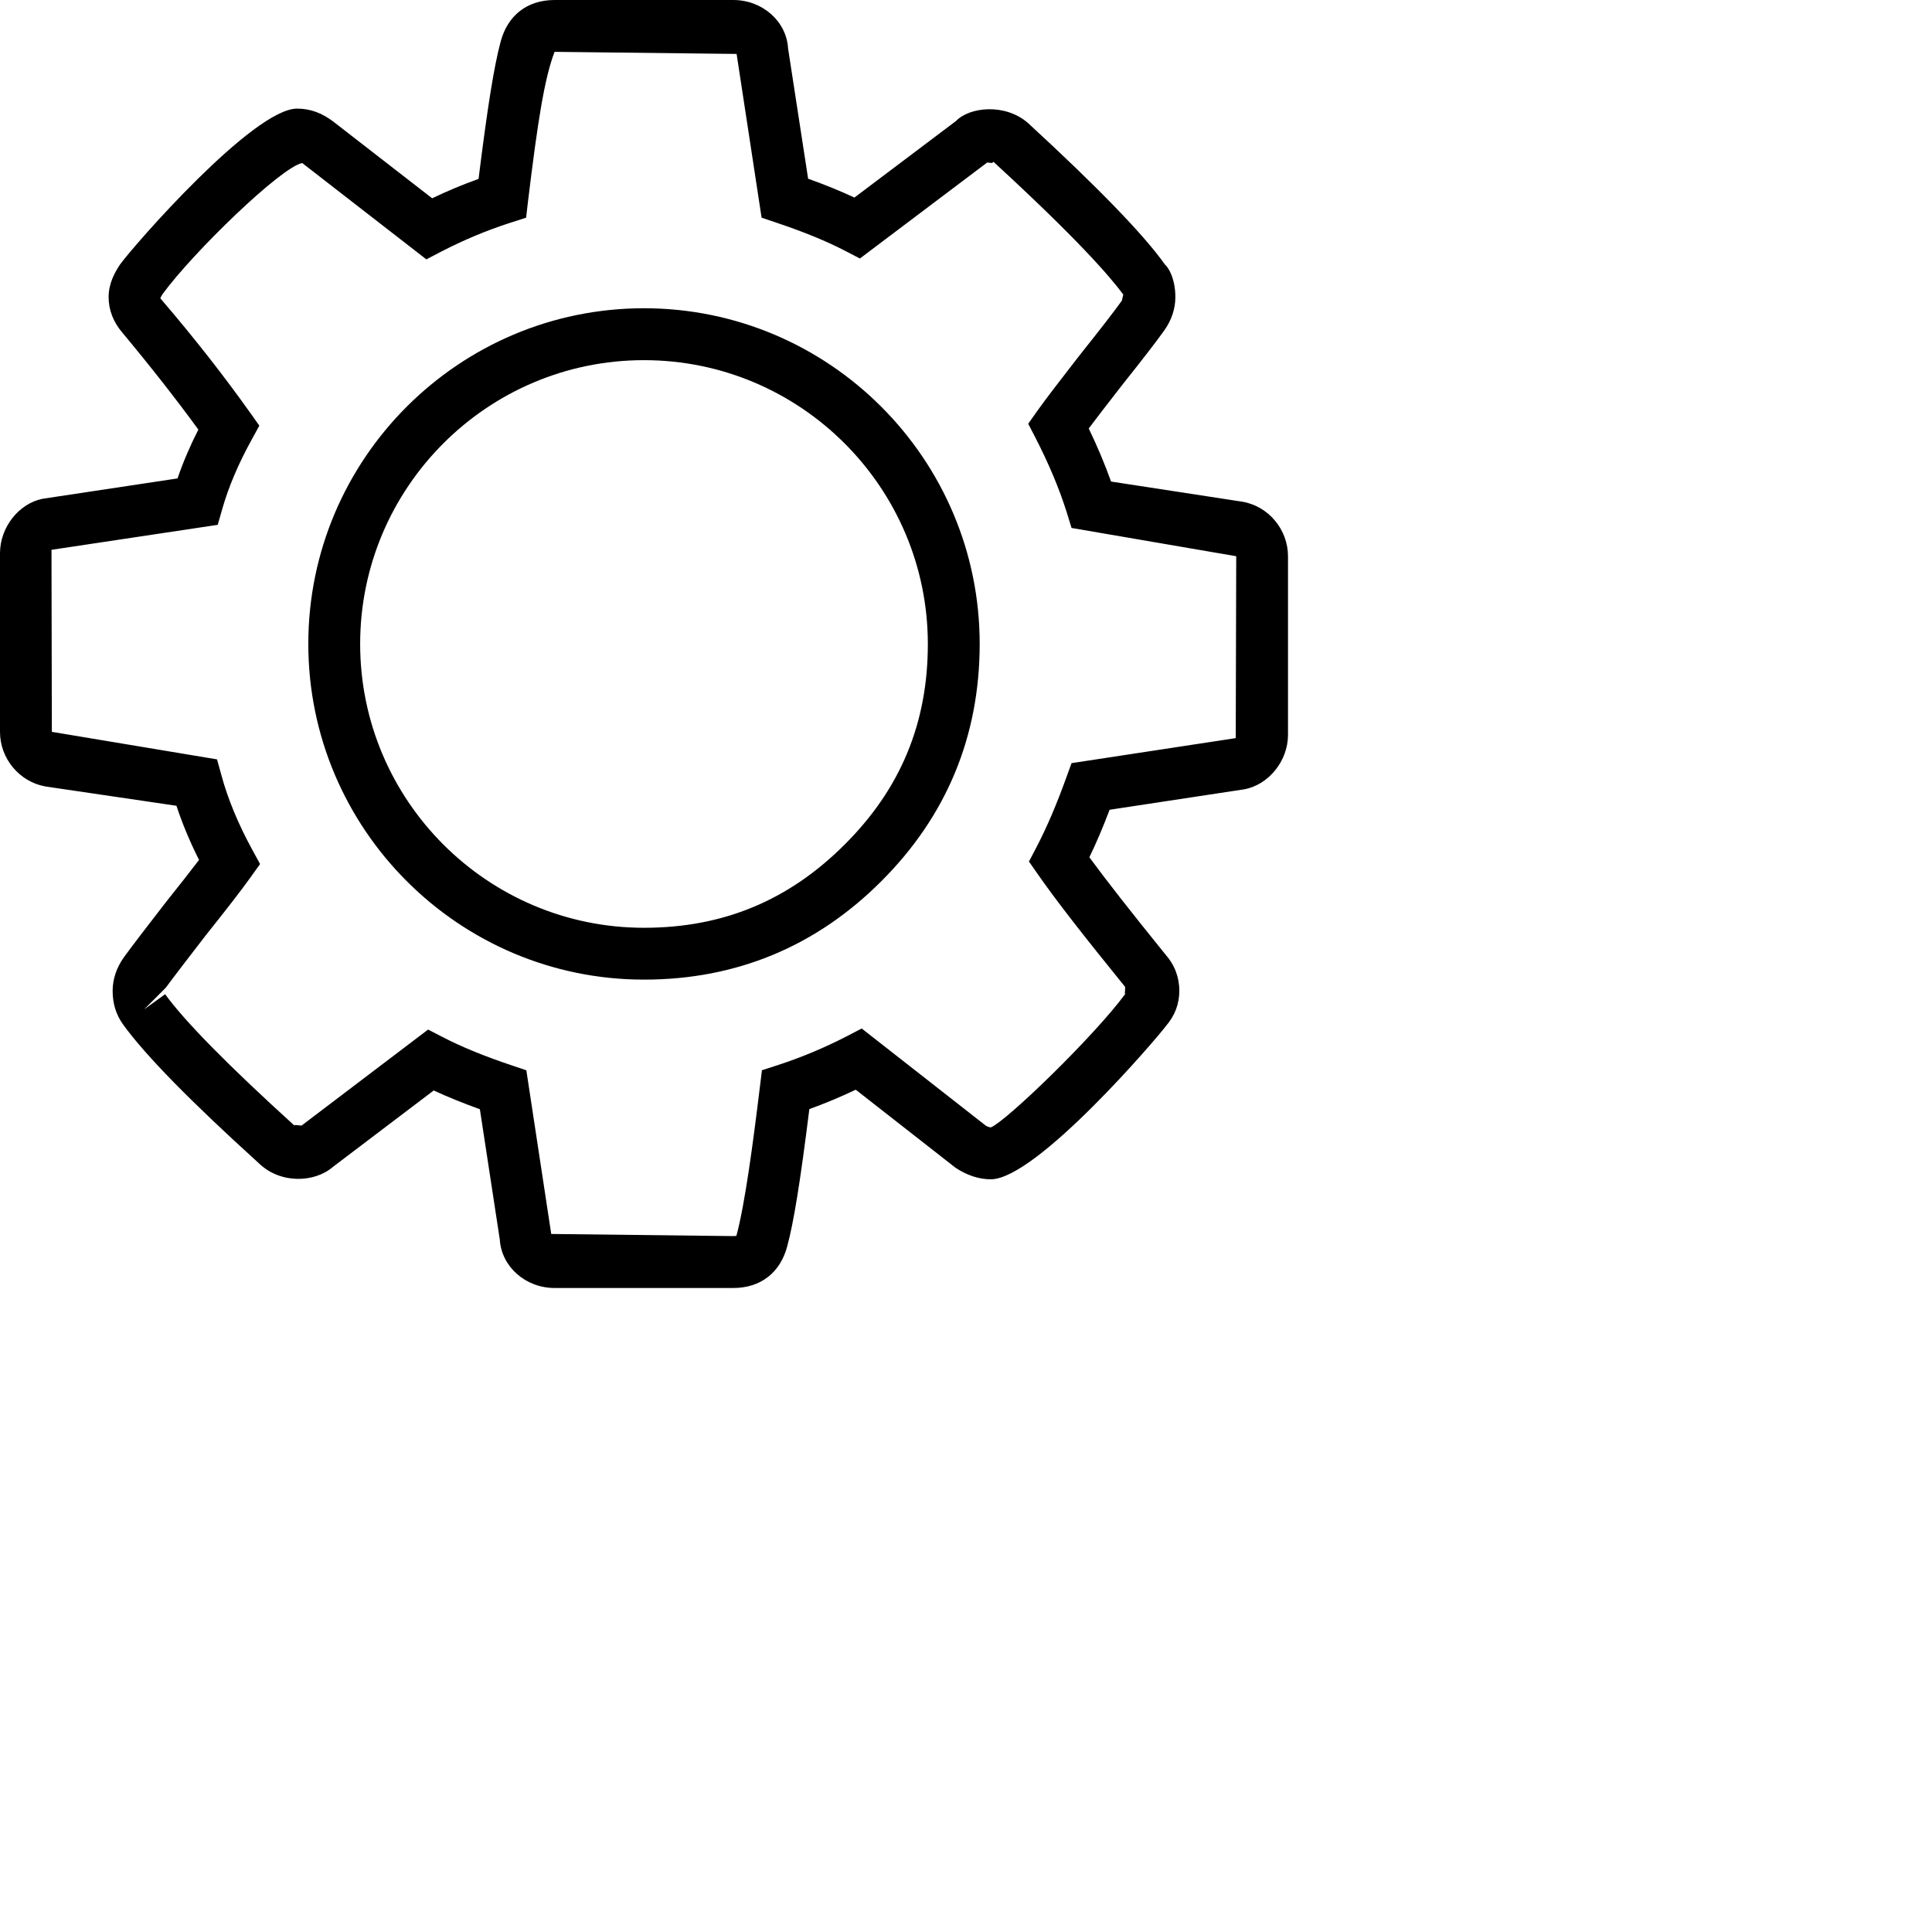
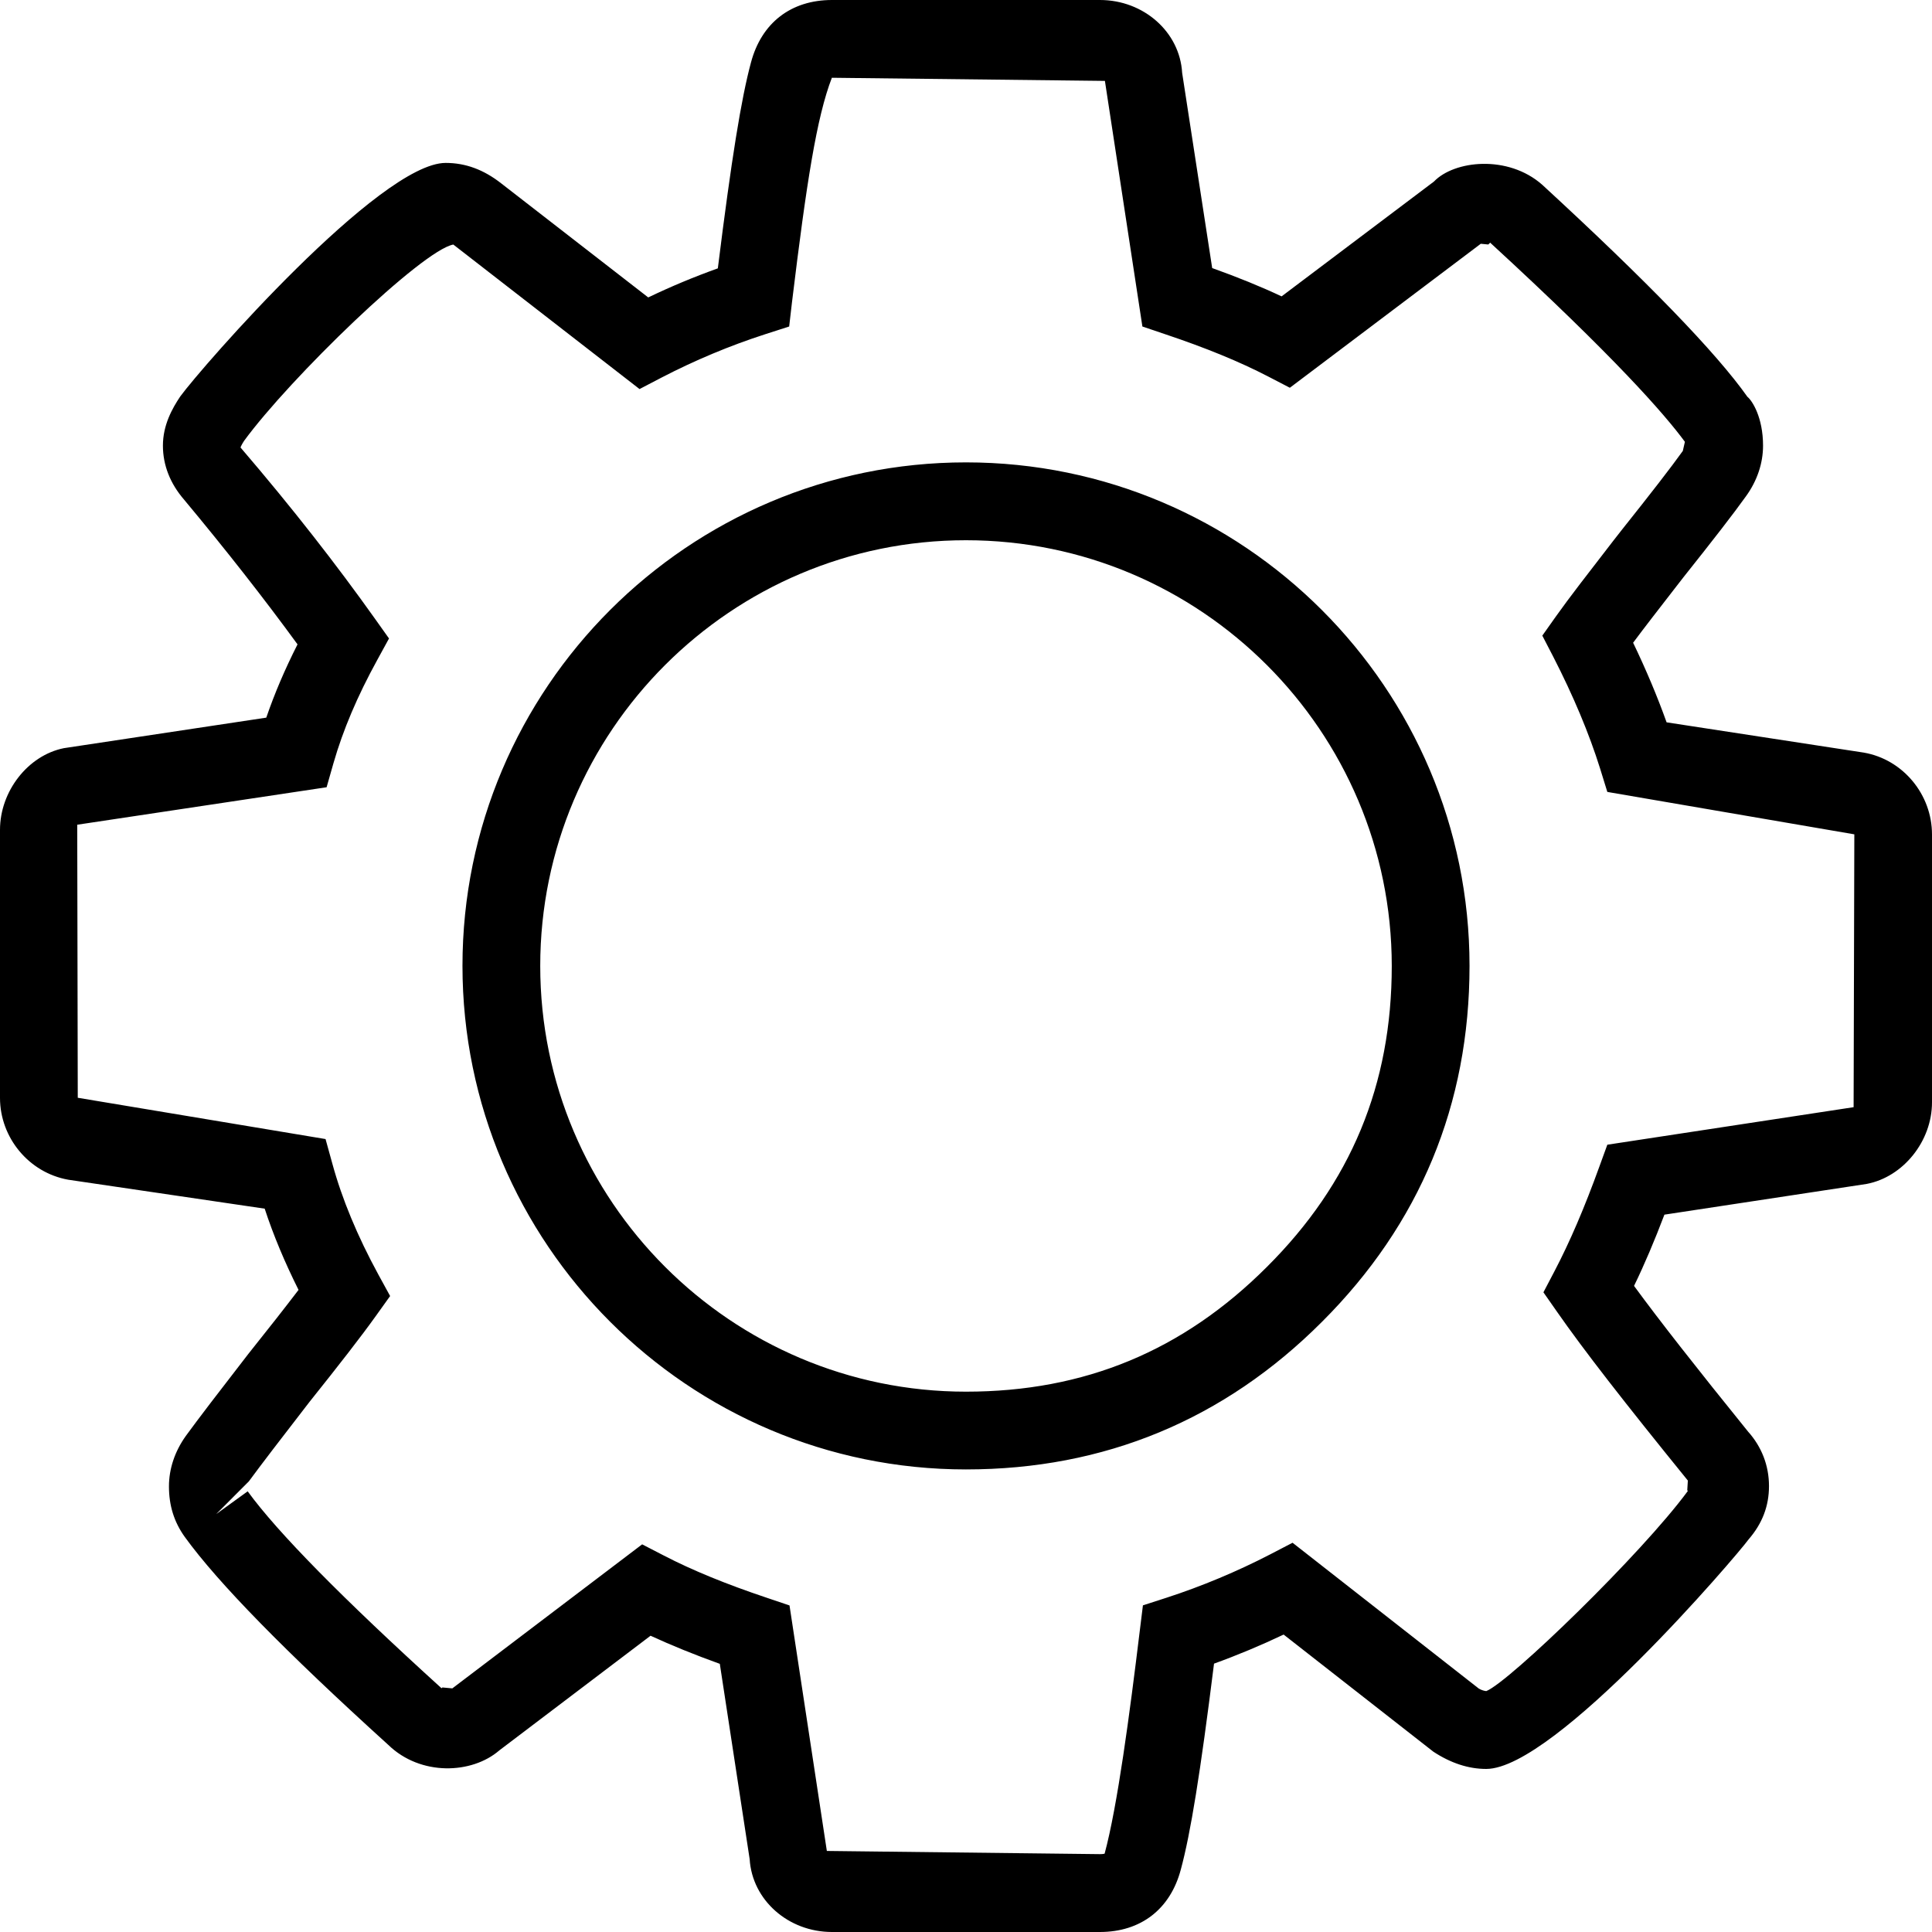
- <svg xmlns="http://www.w3.org/2000/svg" width="60px" height="60px" viewBox="0 0 60 60" version="1.1">
-   <defs />
+ <svg xmlns="http://www.w3.org/2000/svg" width="40px" height="40px" viewBox="0 0 40 40" version="1.1">
  <g id="Page-1" stroke="none" stroke-width="1" fill="none" fill-rule="evenodd">
-     <g id="Artboard" transform="translate(-13, -13)" fill="#000000" fill-rule="nonzero">
-       <g id="gear" transform="translate(13, 13)">
-         <path d="M22.772,40 L17.225,40 C16.321,40 15.573,39.339 15.521,38.492 L14.903,34.448 C14.377,34.259 13.901,34.065 13.469,33.866 L10.339,36.239 C9.771,36.732 8.708,36.775 8.039,36.126 C5.903,34.189 4.517,32.775 3.826,31.821 C3.603,31.51 3.498,31.169 3.498,30.774 C3.498,30.411 3.619,30.049 3.847,29.73 C4.106,29.374 4.533,28.817 5.141,28.032 C5.565,27.502 5.91,27.061 6.181,26.706 C5.896,26.136 5.66,25.574 5.48,25.024 L1.414,24.425 C0.598,24.28 0,23.554 0,22.731 L0,17.181 C0,16.381 0.58,15.639 1.322,15.49 L5.513,14.858 C5.683,14.362 5.897,13.859 6.16,13.341 C5.464,12.387 4.675,11.381 3.809,10.342 C3.524,10.012 3.373,9.631 3.373,9.226 C3.373,8.801 3.565,8.457 3.732,8.208 C4.176,7.599 7.868,3.373 9.227,3.373 C9.637,3.373 10.012,3.511 10.375,3.795 L13.421,6.158 C13.888,5.933 14.371,5.732 14.862,5.556 C15.144,3.29 15.347,2.038 15.548,1.294 C15.766,0.473 16.377,0 17.225,0 L22.773,0 C23.679,0 24.427,0.663 24.475,1.508 L25.097,5.55 C25.625,5.739 26.103,5.933 26.534,6.136 L29.688,3.759 C30.11,3.319 31.222,3.2 31.93,3.825 C34.11,5.831 35.535,7.304 36.178,8.215 C36.277,8.294 36.502,8.641 36.502,9.226 C36.502,9.593 36.379,9.956 36.149,10.274 C35.898,10.626 35.461,11.189 34.852,11.954 L34.679,12.177 C34.334,12.622 34.043,12.996 33.812,13.307 C34.083,13.871 34.315,14.423 34.505,14.955 L38.589,15.582 C39.402,15.724 40,16.451 40,17.276 L40,22.823 C40,23.626 39.405,24.368 38.647,24.512 L34.46,25.148 C34.254,25.69 34.047,26.179 33.831,26.623 C34.358,27.343 35.122,28.317 36.192,29.64 C36.471,29.951 36.625,30.34 36.625,30.768 C36.625,31.18 36.487,31.543 36.203,31.871 C35.968,32.197 32.193,36.624 30.771,36.624 C30.403,36.624 30.035,36.503 29.675,36.266 L26.576,33.842 C26.107,34.065 25.621,34.268 25.135,34.444 C24.852,36.712 24.649,37.962 24.448,38.705 C24.231,39.527 23.618,40 22.772,40 Z M13.295,31.974 L13.746,32.207 C14.337,32.513 15.034,32.798 15.881,33.082 L16.346,33.239 L17.119,38.322 L22.77,38.388 C22.844,38.388 22.87,38.378 22.87,38.378 C23.136,37.393 23.388,35.492 23.6,33.747 L23.663,33.237 L24.152,33.079 C24.874,32.845 25.618,32.534 26.301,32.18 L26.761,31.941 L30.617,34.96 C30.672,34.994 30.746,35.012 30.773,35.012 C31.26,34.813 33.989,32.17 34.945,30.869 L34.933,30.854 L34.945,30.653 C33.625,29.027 32.787,27.949 32.236,27.158 L31.955,26.756 L32.182,26.323 C32.5,25.716 32.805,25.006 33.114,24.151 L33.278,23.7 L38.377,22.923 L38.392,17.274 L33.278,16.396 L33.129,15.914 C32.902,15.188 32.574,14.407 32.157,13.594 L31.932,13.16 L32.216,12.759 C32.491,12.371 32.888,11.861 33.407,11.189 L33.587,10.959 C34.178,10.217 34.597,9.677 34.841,9.336 L34.884,9.147 C34.467,8.581 33.449,7.41 30.852,5.024 L30.814,5.062 L30.658,5.047 L26.705,8.028 L26.254,7.794 C25.666,7.489 24.967,7.202 24.119,6.918 L23.652,6.76 L22.876,1.675 L17.223,1.61 C16.908,2.426 16.698,3.78 16.398,6.251 L16.339,6.76 L15.848,6.918 C15.104,7.158 14.382,7.462 13.699,7.816 L13.241,8.055 L9.385,5.063 C8.733,5.186 6.002,7.83 5.053,9.128 C4.995,9.216 4.981,9.262 4.979,9.264 C6.061,10.526 6.975,11.702 7.761,12.807 L8.054,13.219 L7.811,13.663 C7.398,14.414 7.101,15.115 6.904,15.801 L6.762,16.299 L1.599,17.075 L1.61,22.728 L6.74,23.583 L6.88,24.089 C7.08,24.823 7.401,25.595 7.834,26.389 L8.077,26.833 L7.782,27.245 C7.475,27.674 7.019,28.26 6.406,29.027 C5.822,29.782 5.403,30.328 5.153,30.669 L4.476,31.348 L5.128,30.876 C5.745,31.726 7.096,33.097 9.141,34.953 L9.16,34.937 L9.365,34.956 L13.295,31.974 Z M19.999,30.423 C14.251,30.423 9.575,25.744 9.575,19.996 C9.575,14.248 14.253,9.573 19.999,9.573 C25.747,9.573 30.425,14.25 30.425,19.996 C30.425,22.864 29.397,25.344 27.37,27.367 C25.345,29.395 22.863,30.423 19.999,30.423 Z M19.999,11.185 C15.139,11.185 11.185,15.138 11.185,19.998 C11.185,24.859 15.139,28.813 19.999,28.813 C22.455,28.813 24.493,27.967 26.231,26.229 C27.97,24.496 28.815,22.456 28.815,19.998 C28.813,15.138 24.86,11.185 19.999,11.185 Z" id="Shape" />
-       </g>
+     <g id="gear" fill="#000000" fill-rule="nonzero">
+       <path d="M22.772,40 L17.225,40 C16.321,40 15.573,39.339 15.521,38.492 L14.903,34.448 C14.377,34.259 13.901,34.065 13.469,33.866 L10.339,36.239 C9.771,36.732 8.708,36.775 8.039,36.126 C5.903,34.189 4.517,32.775 3.826,31.821 C3.603,31.51 3.498,31.169 3.498,30.774 C3.498,30.411 3.619,30.049 3.847,29.73 C4.106,29.374 4.533,28.817 5.141,28.032 C5.565,27.502 5.91,27.061 6.181,26.706 C5.896,26.136 5.66,25.574 5.48,25.024 L1.414,24.425 C0.598,24.28 0,23.554 0,22.731 L0,17.181 C0,16.381 0.58,15.639 1.322,15.49 L5.513,14.858 C5.683,14.362 5.897,13.859 6.16,13.341 C5.464,12.387 4.675,11.381 3.809,10.342 C3.524,10.012 3.373,9.631 3.373,9.226 C3.373,8.801 3.565,8.457 3.732,8.208 C4.176,7.599 7.868,3.373 9.227,3.373 C9.637,3.373 10.012,3.511 10.375,3.795 L13.421,6.158 C13.888,5.933 14.371,5.732 14.862,5.556 C15.144,3.29 15.347,2.038 15.548,1.294 C15.766,0.473 16.377,0 17.225,0 L22.773,0 C23.679,0 24.427,0.663 24.475,1.508 L25.097,5.55 C25.625,5.739 26.103,5.933 26.534,6.136 L29.688,3.759 C30.11,3.319 31.222,3.2 31.93,3.825 C34.11,5.831 35.535,7.304 36.178,8.215 C36.277,8.294 36.502,8.641 36.502,9.226 C36.502,9.593 36.379,9.956 36.149,10.274 C35.898,10.626 35.461,11.189 34.852,11.954 L34.679,12.177 C34.334,12.622 34.043,12.996 33.812,13.307 C34.083,13.871 34.315,14.423 34.505,14.955 L38.589,15.582 C39.402,15.724 40,16.451 40,17.276 L40,22.823 C40,23.626 39.405,24.368 38.647,24.512 L34.46,25.148 C34.254,25.69 34.047,26.179 33.831,26.623 C34.358,27.343 35.122,28.317 36.192,29.64 C36.471,29.951 36.625,30.34 36.625,30.768 C36.625,31.18 36.487,31.543 36.203,31.871 C35.968,32.197 32.193,36.624 30.771,36.624 C30.403,36.624 30.035,36.503 29.675,36.266 L26.576,33.842 C26.107,34.065 25.621,34.268 25.135,34.444 C24.852,36.712 24.649,37.962 24.448,38.705 C24.231,39.527 23.618,40 22.772,40 Z M13.295,31.974 L13.746,32.207 C14.337,32.513 15.034,32.798 15.881,33.082 L16.346,33.239 L17.119,38.322 L22.77,38.388 C22.844,38.388 22.87,38.378 22.87,38.378 C23.136,37.393 23.388,35.492 23.6,33.747 L23.663,33.237 L24.152,33.079 C24.874,32.845 25.618,32.534 26.301,32.18 L26.761,31.941 L30.617,34.96 C30.672,34.994 30.746,35.012 30.773,35.012 C31.26,34.813 33.989,32.17 34.945,30.869 L34.933,30.854 L34.945,30.653 C33.625,29.027 32.787,27.949 32.236,27.158 L31.955,26.756 L32.182,26.323 C32.5,25.716 32.805,25.006 33.114,24.151 L33.278,23.7 L38.377,22.923 L38.392,17.274 L33.278,16.396 L33.129,15.914 C32.902,15.188 32.574,14.407 32.157,13.594 L31.932,13.16 L32.216,12.759 C32.491,12.371 32.888,11.861 33.407,11.189 L33.587,10.959 C34.178,10.217 34.597,9.677 34.841,9.336 L34.884,9.147 C34.467,8.581 33.449,7.41 30.852,5.024 L30.814,5.062 L30.658,5.047 L26.705,8.028 L26.254,7.794 C25.666,7.489 24.967,7.202 24.119,6.918 L23.652,6.76 L22.876,1.675 L17.223,1.61 C16.908,2.426 16.698,3.78 16.398,6.251 L16.339,6.76 L15.848,6.918 C15.104,7.158 14.382,7.462 13.699,7.816 L13.241,8.055 L9.385,5.063 C8.733,5.186 6.002,7.83 5.053,9.128 C4.995,9.216 4.981,9.262 4.979,9.264 C6.061,10.526 6.975,11.702 7.761,12.807 L8.054,13.219 L7.811,13.663 C7.398,14.414 7.101,15.115 6.904,15.801 L6.762,16.299 L1.599,17.075 L1.61,22.728 L6.74,23.583 L6.88,24.089 C7.08,24.823 7.401,25.595 7.834,26.389 L8.077,26.833 L7.782,27.245 C7.475,27.674 7.019,28.26 6.406,29.027 C5.822,29.782 5.403,30.328 5.153,30.669 L4.476,31.348 L5.128,30.876 C5.745,31.726 7.096,33.097 9.141,34.953 L9.16,34.937 L9.365,34.956 L13.295,31.974 Z M19.999,30.423 C14.251,30.423 9.575,25.744 9.575,19.996 C9.575,14.248 14.253,9.573 19.999,9.573 C25.747,9.573 30.425,14.25 30.425,19.996 C30.425,22.864 29.397,25.344 27.37,27.367 C25.345,29.395 22.863,30.423 19.999,30.423 Z M19.999,11.185 C15.139,11.185 11.185,15.138 11.185,19.998 C11.185,24.859 15.139,28.813 19.999,28.813 C22.455,28.813 24.493,27.967 26.231,26.229 C27.97,24.496 28.815,22.456 28.815,19.998 C28.813,15.138 24.86,11.185 19.999,11.185 Z" id="Shape" />
    </g>
  </g>
</svg>
